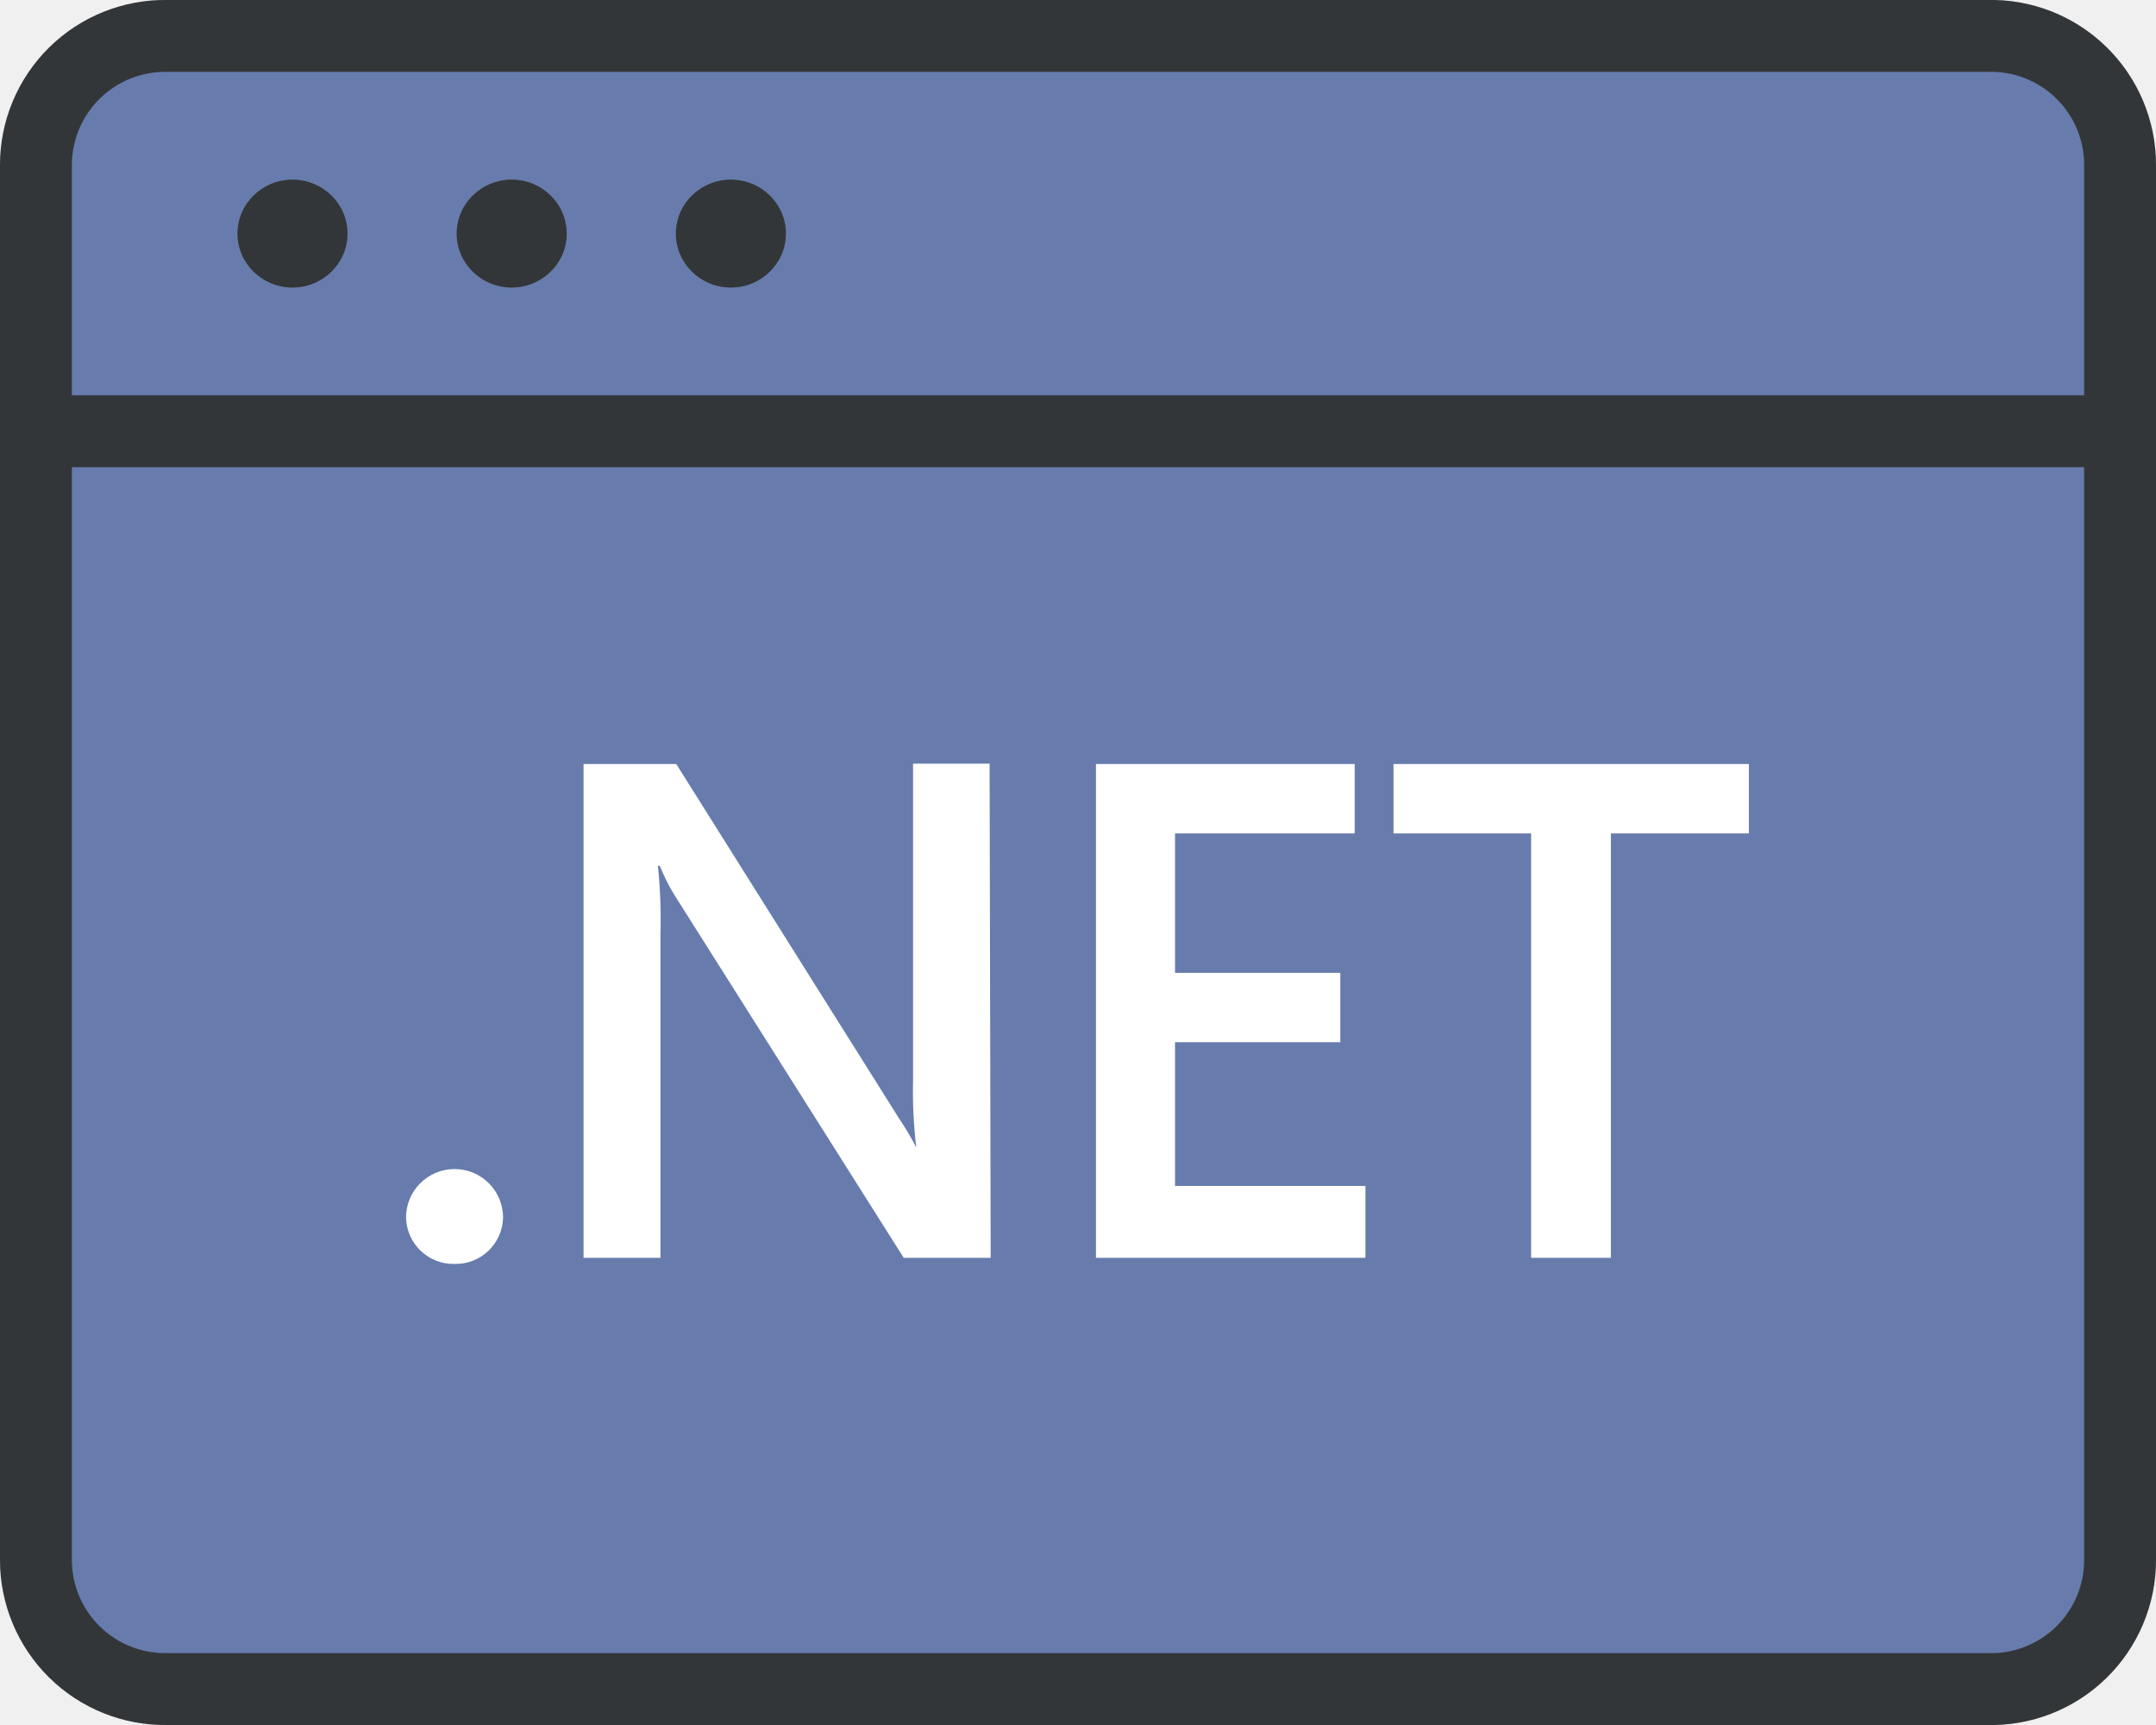
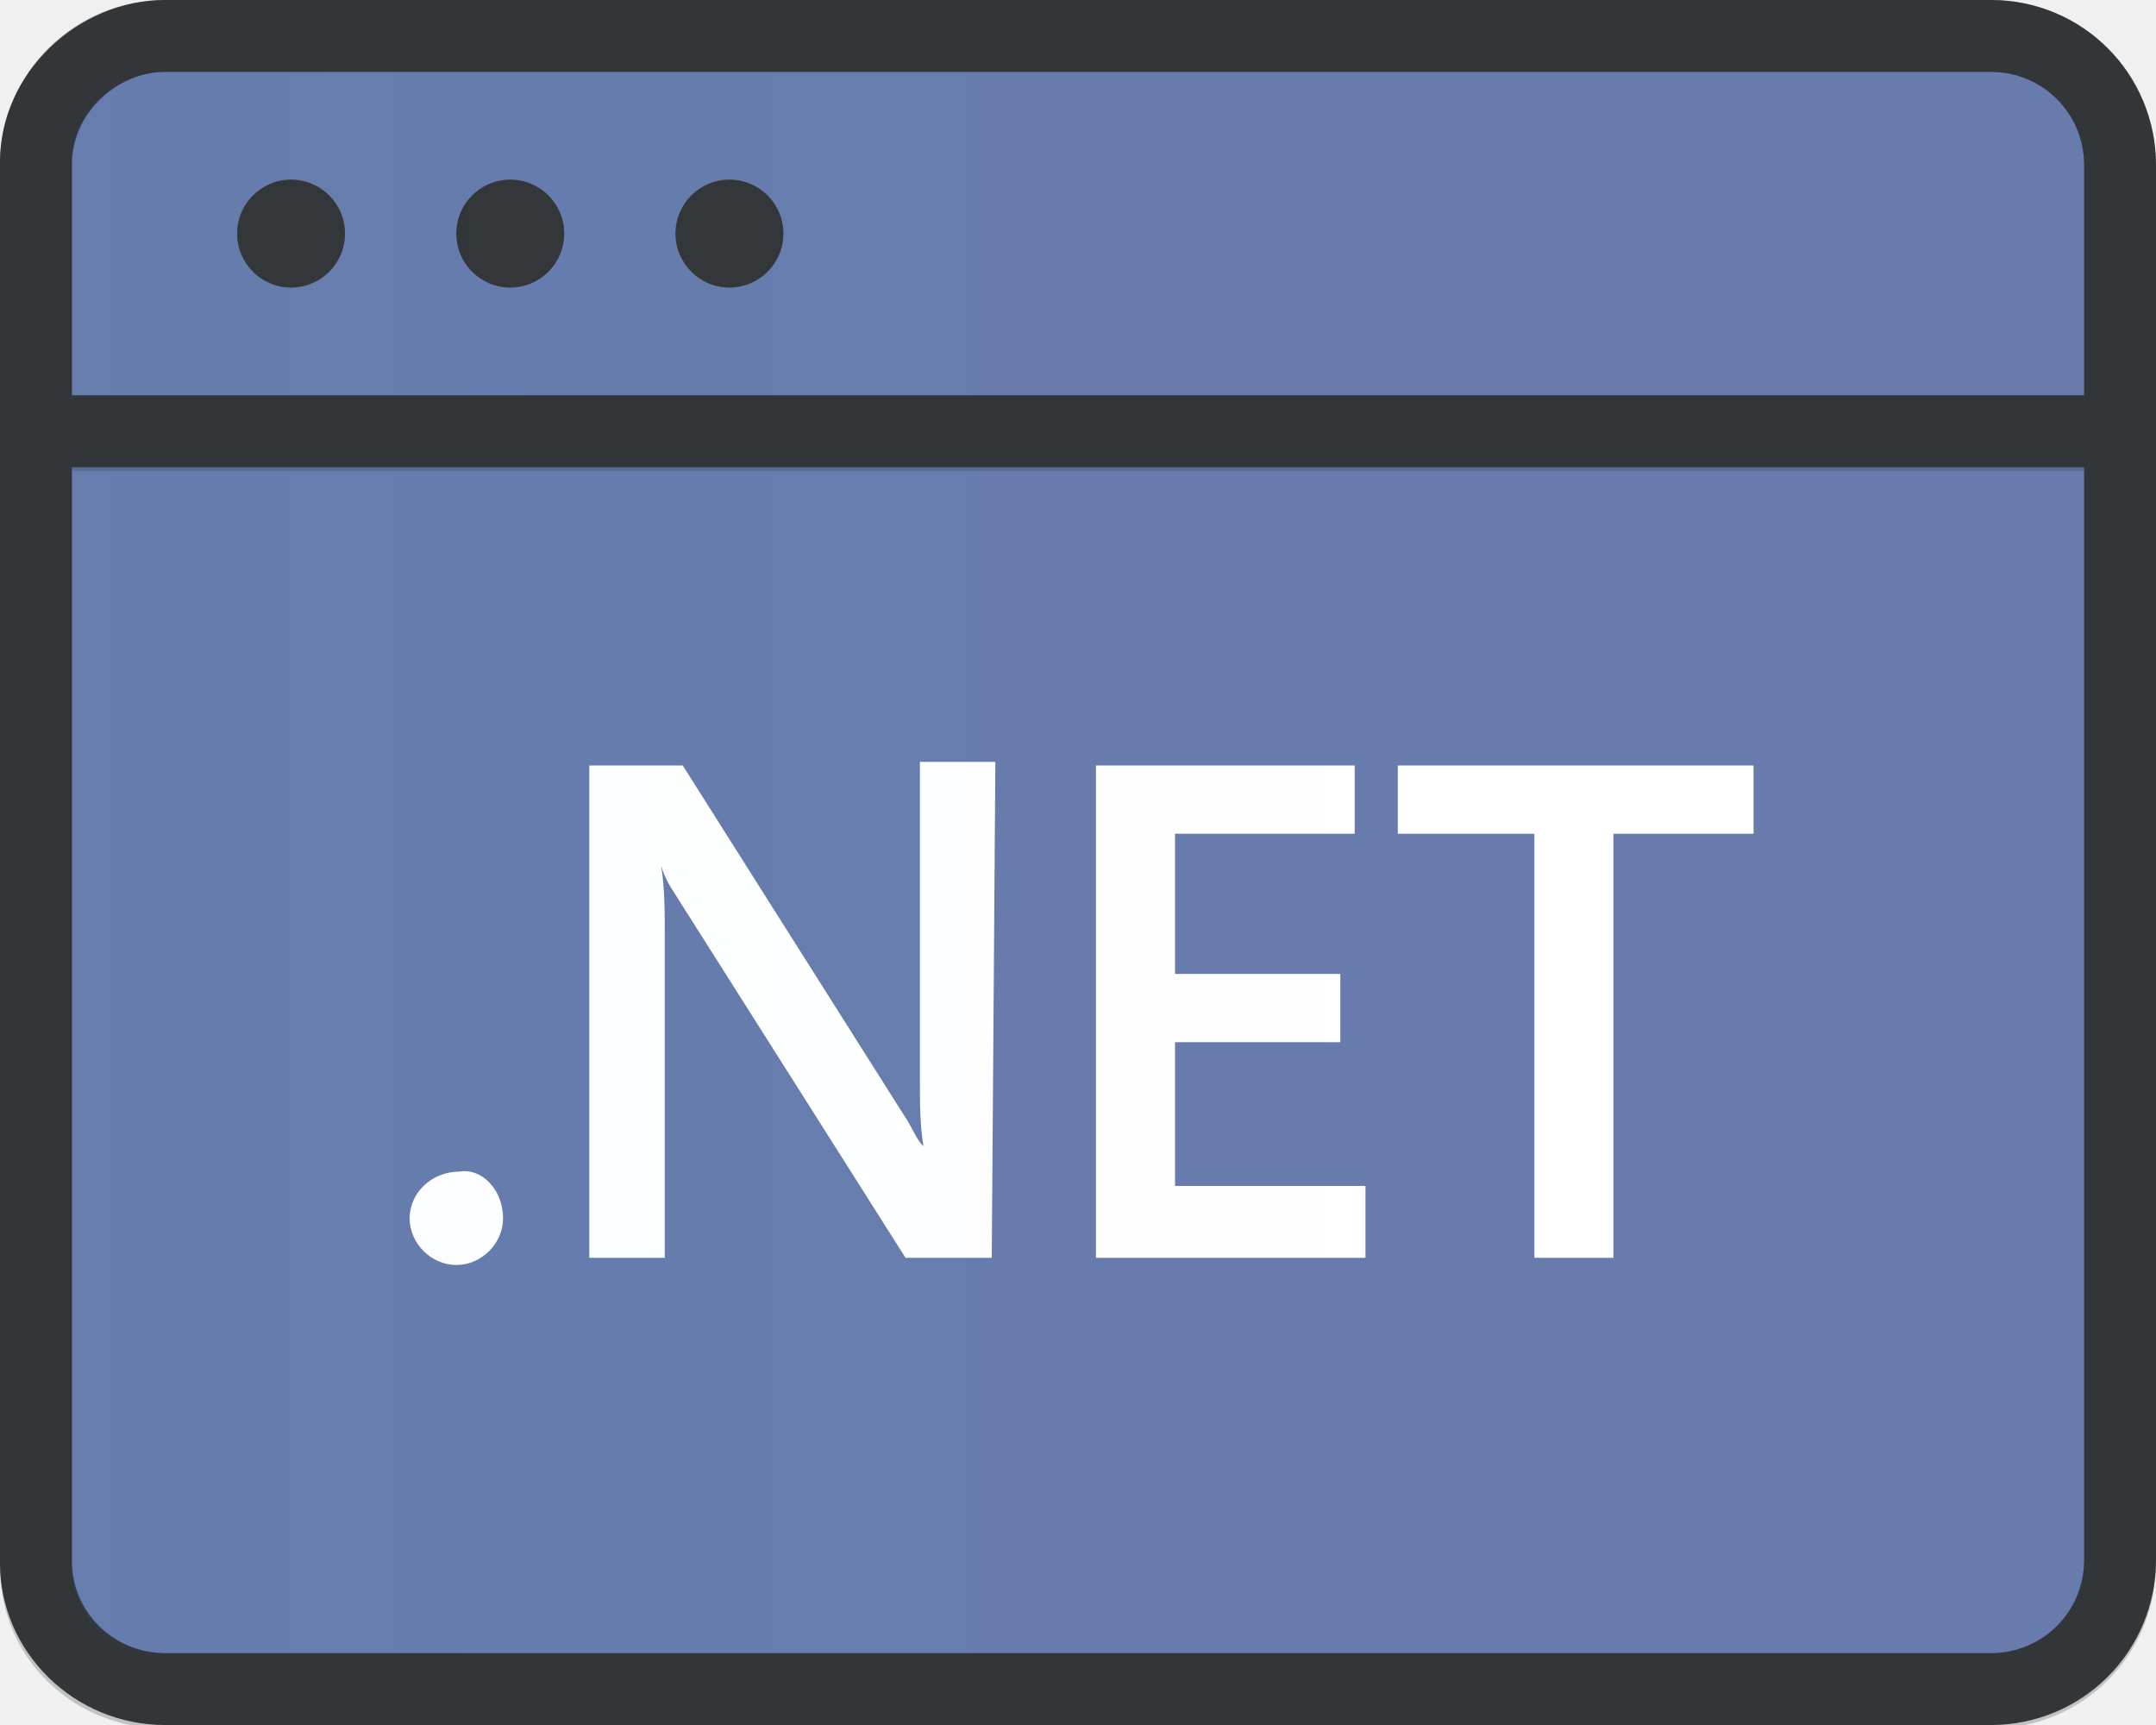
- <svg xmlns="http://www.w3.org/2000/svg" viewBox="0 0 60 48">
-   <defs>
-     <style>.cls-1{fill:#163683;}.cls-1,.cls-4{fill-opacity:0.8;stroke:#333638;stroke-width:2px;}.cls-2{fill:#333638;}.cls-3,.cls-4{fill:#fff;}.cls-4{opacity:0.25;}</style>
-   </defs>
-   <g id="Layer_2" data-name="Layer 2">
-     <g id="Layer_1-2" data-name="Layer 1">
-       <path class="cls-1" d="M59,43.41h0A3.59,3.59,0,0,1,55.31,47H4.64A3.59,3.59,0,0,1,1,43.41V12H59ZM59,4.6h0A3.59,3.59,0,0,0,55.31,1H4.64A3.59,3.59,0,0,0,1,4.59V12H59Z" />
-       <ellipse class="cls-2" cx="8.14" cy="6.5" rx="1.53" ry="1.5" />
-       <ellipse class="cls-2" cx="14.24" cy="6.5" rx="1.53" ry="1.5" />
-       <ellipse class="cls-2" cx="20.34" cy="6.5" rx="1.53" ry="1.5" />
-       <path class="cls-3" d="M48.67,23.19H44.83V35H42.61V23.19H38.78V21.26h9.89ZM38,35h-7.5V21.26h7.2v1.93h-5v3.88h4.6V29h-4.6V33H38ZM27.57,35H25.15L18.76,24.89a5.43,5.43,0,0,1-.4-.8h-.05A14.76,14.76,0,0,1,18.38,26v9H16.24V21.26h2.58L25,31.09a8.49,8.49,0,0,1,.5.84h0a13,13,0,0,1-.09-1.85V21.25h2.13ZM14,33.88a1.32,1.32,0,0,1-1.35,1.29h0a1.32,1.32,0,0,1-1.35-1.29h0a1.35,1.35,0,0,1,2.7,0Z" />
-       <path class="cls-4" d="M59,43.41h0A3.59,3.59,0,0,1,55.31,47H4.64A3.6,3.6,0,0,1,1,43.41V12H59ZM59,4.6h0A3.59,3.59,0,0,0,55.31,1H4.64A3.6,3.6,0,0,0,1,4.59V12H59Z" />
-       <ellipse class="cls-2" cx="8.14" cy="6.5" rx="1.53" ry="1.5" />
-       <ellipse class="cls-2" cx="14.24" cy="6.5" rx="1.53" ry="1.5" />
-       <ellipse class="cls-2" cx="20.34" cy="6.5" rx="1.53" ry="1.5" />
+ <svg xmlns="http://www.w3.org/2000/svg" version="1.1" id="Layer_1" x="0px" y="0px" viewBox="0 0 60 48" style="enable-background:new 0 0 60 48;" xml:space="preserve">
+   <style type="text/css">
+ 	.st0{fill:#163683;fill-opacity:0.8;stroke:#333638;stroke-width:2;}
+ 	.st1{fill:#333638;}
+ 	.st2{fill:#FFFFFF;}
+ 	.st3{opacity:0.25;fill:#FFFFFF;fill-opacity:0.8;stroke:#333638;stroke-width:2;enable-background:new    ;}
+ 	.st4{opacity:0.25;fill:url(#SVGID_1_);fill-opacity:0.8;stroke:#333638;stroke-width:2;enable-background:new    ;}
+ </style>
+   <g id="Layer_2_00000009555387473864632680000014199983251829219471_">
+     <g id="Layer_1-2">
+       <path class="st0" d="M59,43.4L59,43.4c0,2-1.6,3.6-3.6,3.6c0,0-0.1,0-0.1,0H4.6c-2,0-3.6-1.6-3.6-3.5c0,0,0,0,0-0.1V12h58V43.4z     M59,4.6L59,4.6c0-2-1.6-3.6-3.6-3.6c0,0-0.1,0-0.1,0H4.6C2.7,1,1,2.6,1,4.5c0,0,0,0,0,0.1V12h58V4.6z" />
+       <ellipse class="st1" cx="8.1" cy="6.5" rx="1.5" ry="1.5" />
+       <ellipse class="st1" cx="14.2" cy="6.5" rx="1.5" ry="1.5" />
+       <ellipse class="st1" cx="20.3" cy="6.5" rx="1.5" ry="1.5" />
+       <path class="st2" d="M48.7,23.2h-3.8V35h-2.2V23.2h-3.8v-1.9h9.9V23.2z M38,35h-7.5V21.3h7.2v1.9h-5v3.9h4.6V29h-4.6v4H38V35z     M27.6,35h-2.4l-6.4-10.1c-0.2-0.3-0.3-0.5-0.4-0.8h0c0.1,0.6,0.1,1.3,0.1,1.9v9h-2.1V21.3h2.6l6.2,9.8c0.2,0.3,0.3,0.6,0.5,0.8    l0,0c-0.1-0.6-0.1-1.2-0.1-1.9v-8.8h2.1L27.6,35z M14,33.9c0,0.7-0.6,1.3-1.3,1.3c0,0,0,0,0,0l0,0c-0.7,0-1.3-0.6-1.3-1.3    c0,0,0,0,0,0l0,0c0-0.7,0.6-1.3,1.4-1.3C13.4,32.5,14,33.1,14,33.9z" />
+       <path class="st3" d="M59,43.4L59,43.4c0,2-1.6,3.6-3.6,3.6c0,0-0.1,0-0.1,0H4.6c-2,0-3.6-1.6-3.6-3.6c0,0,0,0,0,0V12h58V43.4z     M59,4.6L59,4.6c0-2-1.6-3.6-3.6-3.6c0,0-0.1,0-0.1,0H4.6C2.7,1,1,2.6,1,4.6c0,0,0,0,0,0V12h58V4.6z" />
+       <ellipse class="st1" cx="8.1" cy="6.5" rx="1.5" ry="1.5" />
+       <ellipse class="st1" cx="14.2" cy="6.5" rx="1.5" ry="1.5" />
+       <ellipse class="st1" cx="20.3" cy="6.5" rx="1.5" ry="1.5" />
    </g>
  </g>
+   <linearGradient id="SVGID_1_" gradientUnits="userSpaceOnUse" x1="-286" y1="3536.049" x2="-228" y2="3536.049" gradientTransform="matrix(1 0 0 1 287 -3512)">
+     <stop offset="0" style="stop-color:#2484C6;stop-opacity:0.1" />
+     <stop offset="0.18" style="stop-color:#2484C6;stop-opacity:5.000000e-02" />
+     <stop offset="0.48" style="stop-color:#2484C6;stop-opacity:1.000000e-02" />
+     <stop offset="1" style="stop-color:#2484C6;stop-opacity:0" />
+   </linearGradient>
+   <path class="st4" d="M59,43.5L59,43.5c0,2-1.6,3.6-3.6,3.6c0,0,0,0,0,0H4.6c-2,0-3.6-1.5-3.6-3.5V12h58V43.5z M59,4.6L59,4.6  c0-2-1.6-3.6-3.6-3.6c0,0,0,0,0,0H4.6C2.6,1,1,2.6,1,4.6v7.5h58V4.6z" />
</svg>
